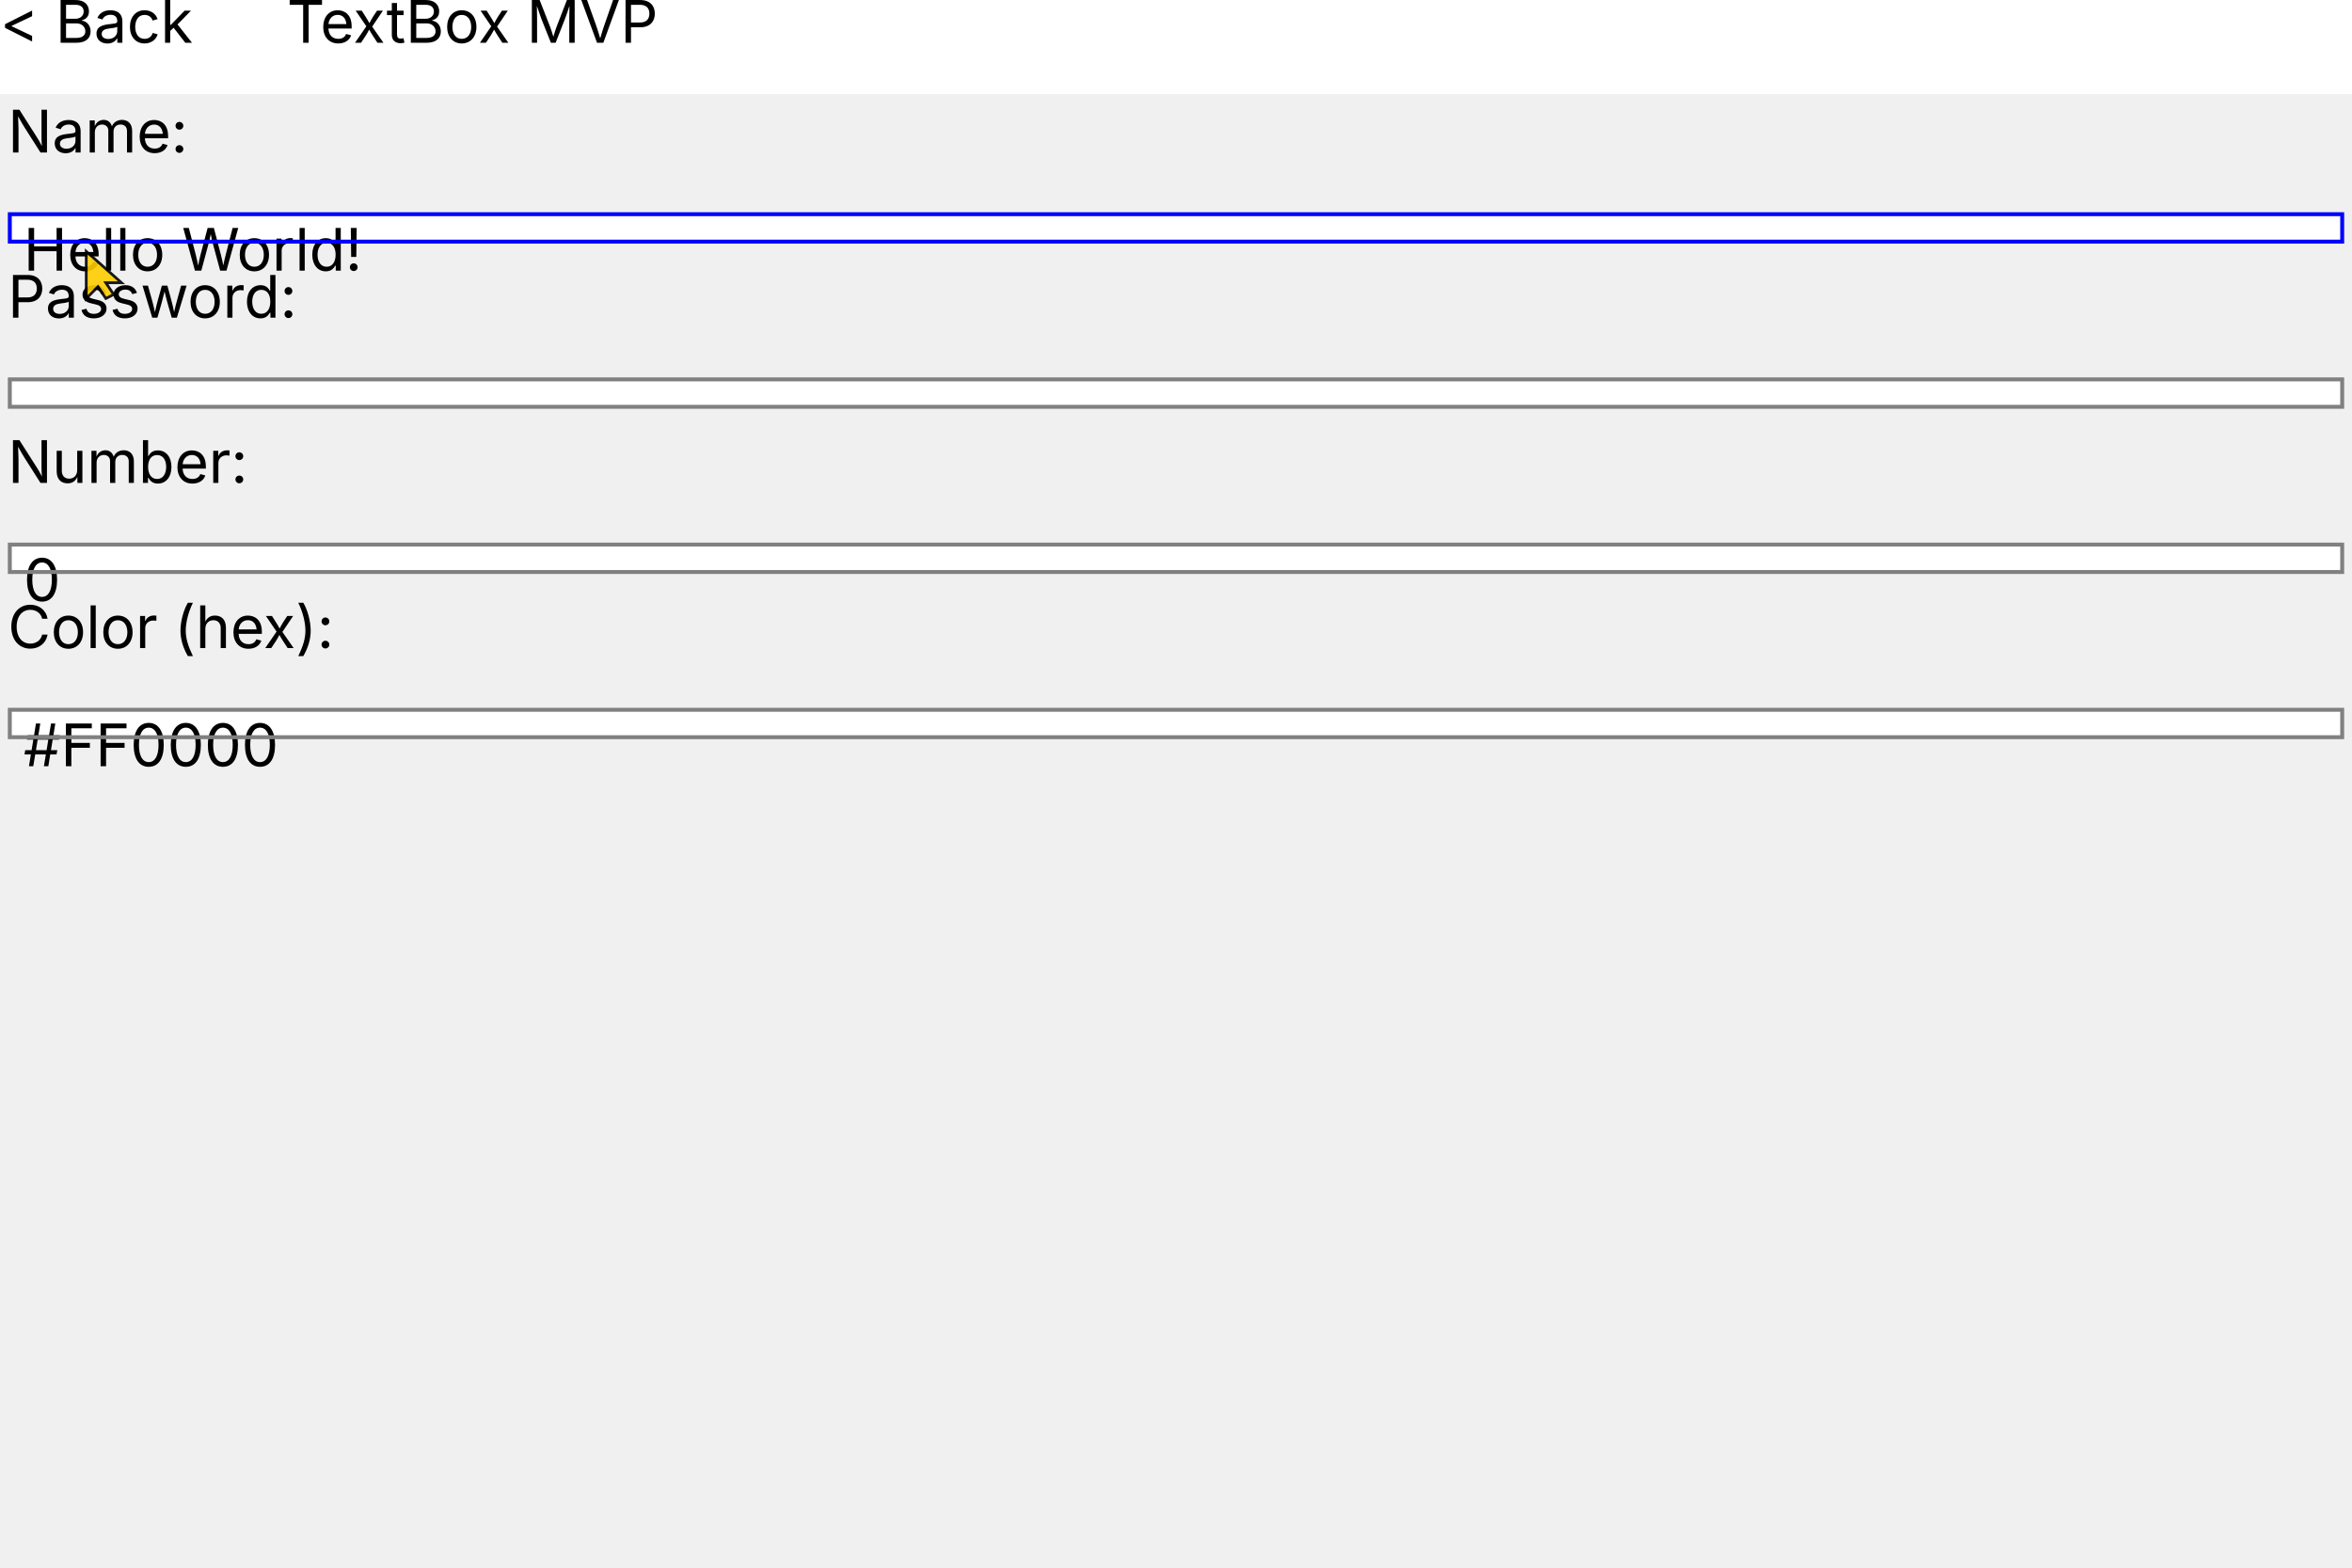
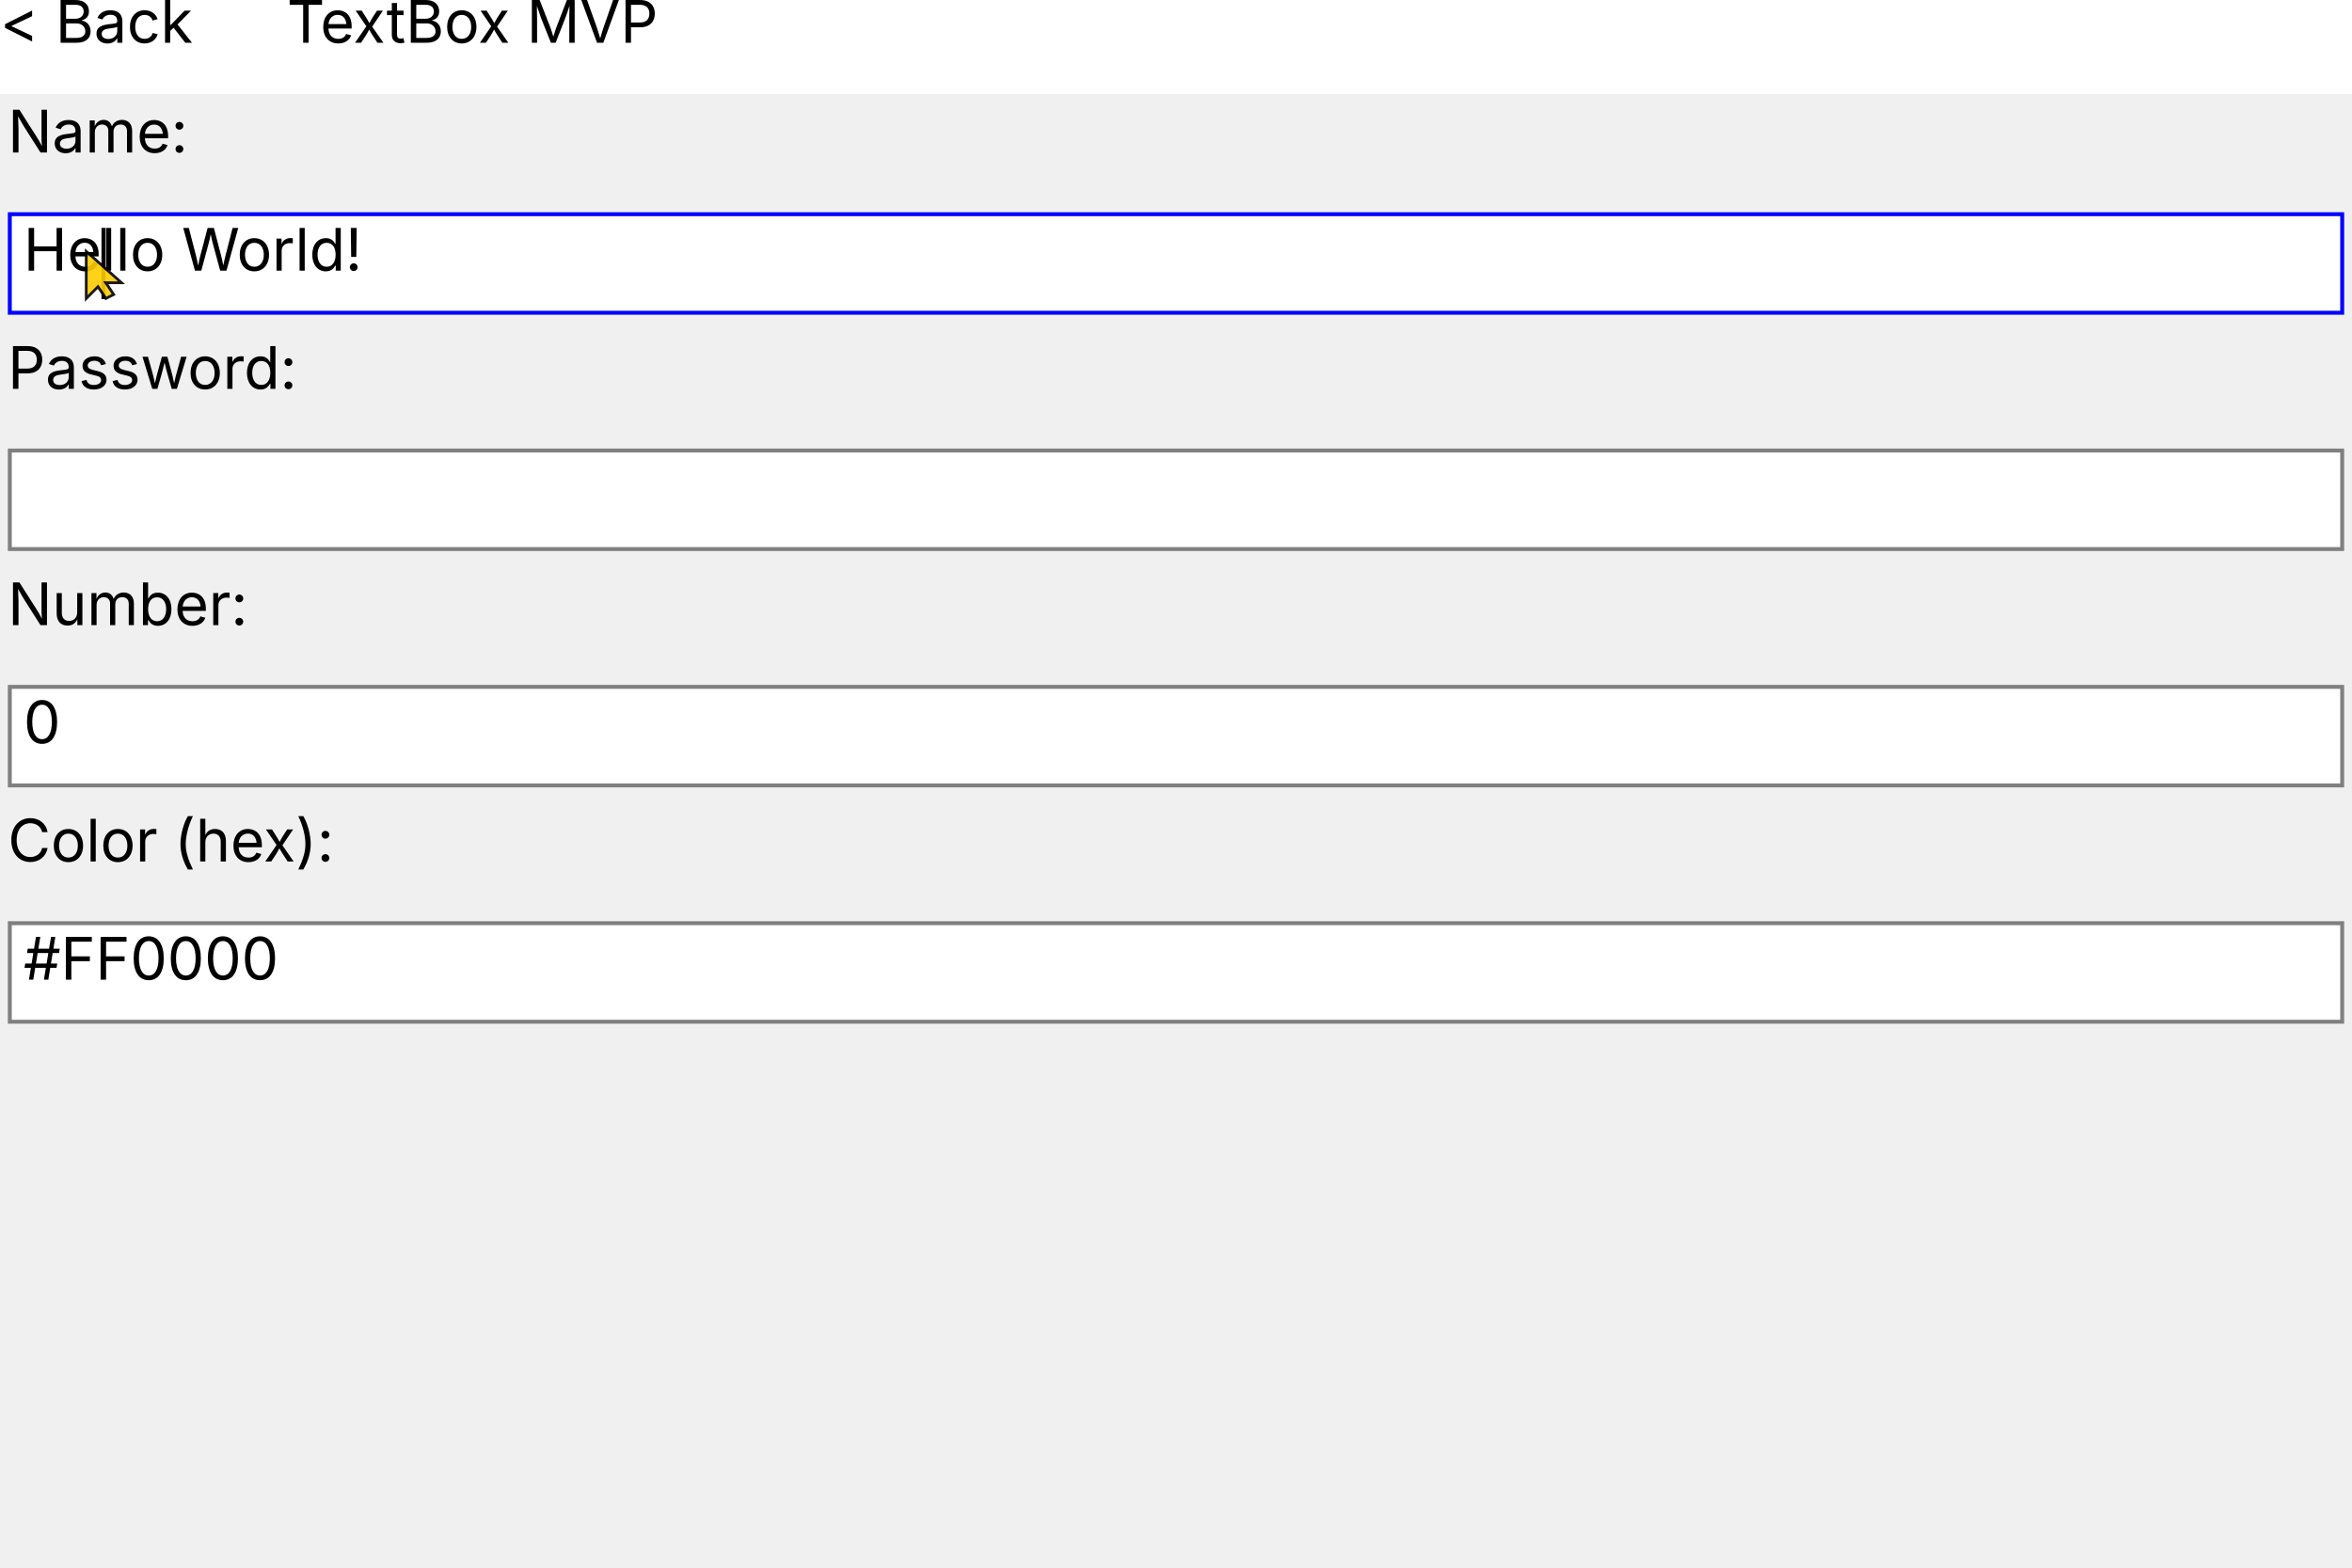
<svg xmlns="http://www.w3.org/2000/svg" width="600" height="400" viewBox="0 0 600 400">
  <text x="2" y="28" fill="#000000" text-anchor="start" dominant-baseline="text-before-edge" font-size="15" font-family="Inter" xml:space="preserve">Name:</text>
-   <rect x="3" y="55.15" width="594" height="6" fill="#FFFFFF" />
+   <rect x="3" y="55.15" width="594" height="24.15" fill="#FFFFFF" />
  <text x="6" y="58.15" fill="#000000" text-anchor="start" dominant-baseline="text-before-edge" font-size="15" font-family="Inter" xml:space="preserve">Hello World!</text>
-   <rect x="6" y="58.15" width="1" height="0" fill="#000000" />
-   <rect x="2.5" y="54.65" width="595" height="7" fill="none" stroke="#0000FF" />
-   <text x="2" y="70.15" fill="#000000" text-anchor="start" dominant-baseline="text-before-edge" font-size="15" font-family="Inter" xml:space="preserve">Password:</text>
-   <rect x="3" y="97.3" width="594" height="6" fill="#FFFFFF" />
-   <rect x="2.5" y="96.8" width="595" height="7" fill="none" stroke="#808080" />
-   <text x="2" y="112.3" fill="#000000" text-anchor="start" dominant-baseline="text-before-edge" font-size="15" font-family="Inter" xml:space="preserve">Number:</text>
-   <rect x="3" y="139.45" width="594" height="6" fill="#FFFFFF" />
-   <text x="6" y="142.45" fill="#000000" text-anchor="start" dominant-baseline="text-before-edge" font-size="15" font-family="Inter" xml:space="preserve">0</text>
-   <rect x="2.5" y="138.95" width="595" height="7" fill="none" stroke="#808080" />
-   <text x="2" y="154.45" fill="#000000" text-anchor="start" dominant-baseline="text-before-edge" font-size="15" font-family="Inter" xml:space="preserve">Color (hex):</text>
-   <rect x="3" y="181.6" width="594" height="6" fill="#FFFFFF" />
-   <text x="6" y="184.6" fill="#000000" text-anchor="start" dominant-baseline="text-before-edge" font-size="15" font-family="Inter" xml:space="preserve">#FF0000</text>
-   <rect x="2.5" y="181.1" width="595" height="7" fill="none" stroke="#808080" />
+   <rect x="25.89" y="58.15" width="1" height="18.15" fill="#000000" />
+   <rect x="2.5" y="54.65" width="595" height="25.15" fill="none" stroke="#0000FF" />
+   <text x="2" y="88.3" fill="#000000" text-anchor="start" dominant-baseline="text-before-edge" font-size="15" font-family="Inter" xml:space="preserve">Password:</text>
+   <rect x="3" y="115.45" width="594" height="24.15" fill="#FFFFFF" />
+   <rect x="2.5" y="114.95" width="595" height="25.15" fill="none" stroke="#808080" />
+   <text x="2" y="148.6" fill="#000000" text-anchor="start" dominant-baseline="text-before-edge" font-size="15" font-family="Inter" xml:space="preserve">Number:</text>
+   <rect x="3" y="175.75" width="594" height="24.15" fill="#FFFFFF" />
+   <text x="6" y="178.75" fill="#000000" text-anchor="start" dominant-baseline="text-before-edge" font-size="15" font-family="Inter" xml:space="preserve">0</text>
+   <rect x="2.5" y="175.25" width="595" height="25.15" fill="none" stroke="#808080" />
+   <text x="2" y="208.9" fill="#000000" text-anchor="start" dominant-baseline="text-before-edge" font-size="15" font-family="Inter" xml:space="preserve">Color (hex):</text>
+   <rect x="3" y="236.05" width="594" height="24.15" fill="#FFFFFF" />
+   <text x="6" y="239.05" fill="#000000" text-anchor="start" dominant-baseline="text-before-edge" font-size="15" font-family="Inter" xml:space="preserve">#FF0000</text>
+   <rect x="2.5" y="235.55" width="595" height="25.15" fill="none" stroke="#808080" />
  <rect x="0" y="0" width="600" height="24" fill="#FFFFFF" />
  <text x="0" y="0" fill="#000000" text-anchor="start" dominant-baseline="text-before-edge" font-size="15" font-family="Inter" xml:space="preserve">&lt; Back</text>
  <text x="73.18" y="0" fill="#000000" text-anchor="start" dominant-baseline="text-before-edge" font-size="15" font-family="Inter" xml:space="preserve">TextBox MVP</text>
  <g transform="translate(22 64.14941)" opacity="0.9">
    <polygon points="0,0 0,12 3,9 5,12 7,11 5,8 9,8" fill="#FFCC00" stroke="black" stroke-width="0.7" />
  </g>
</svg>
